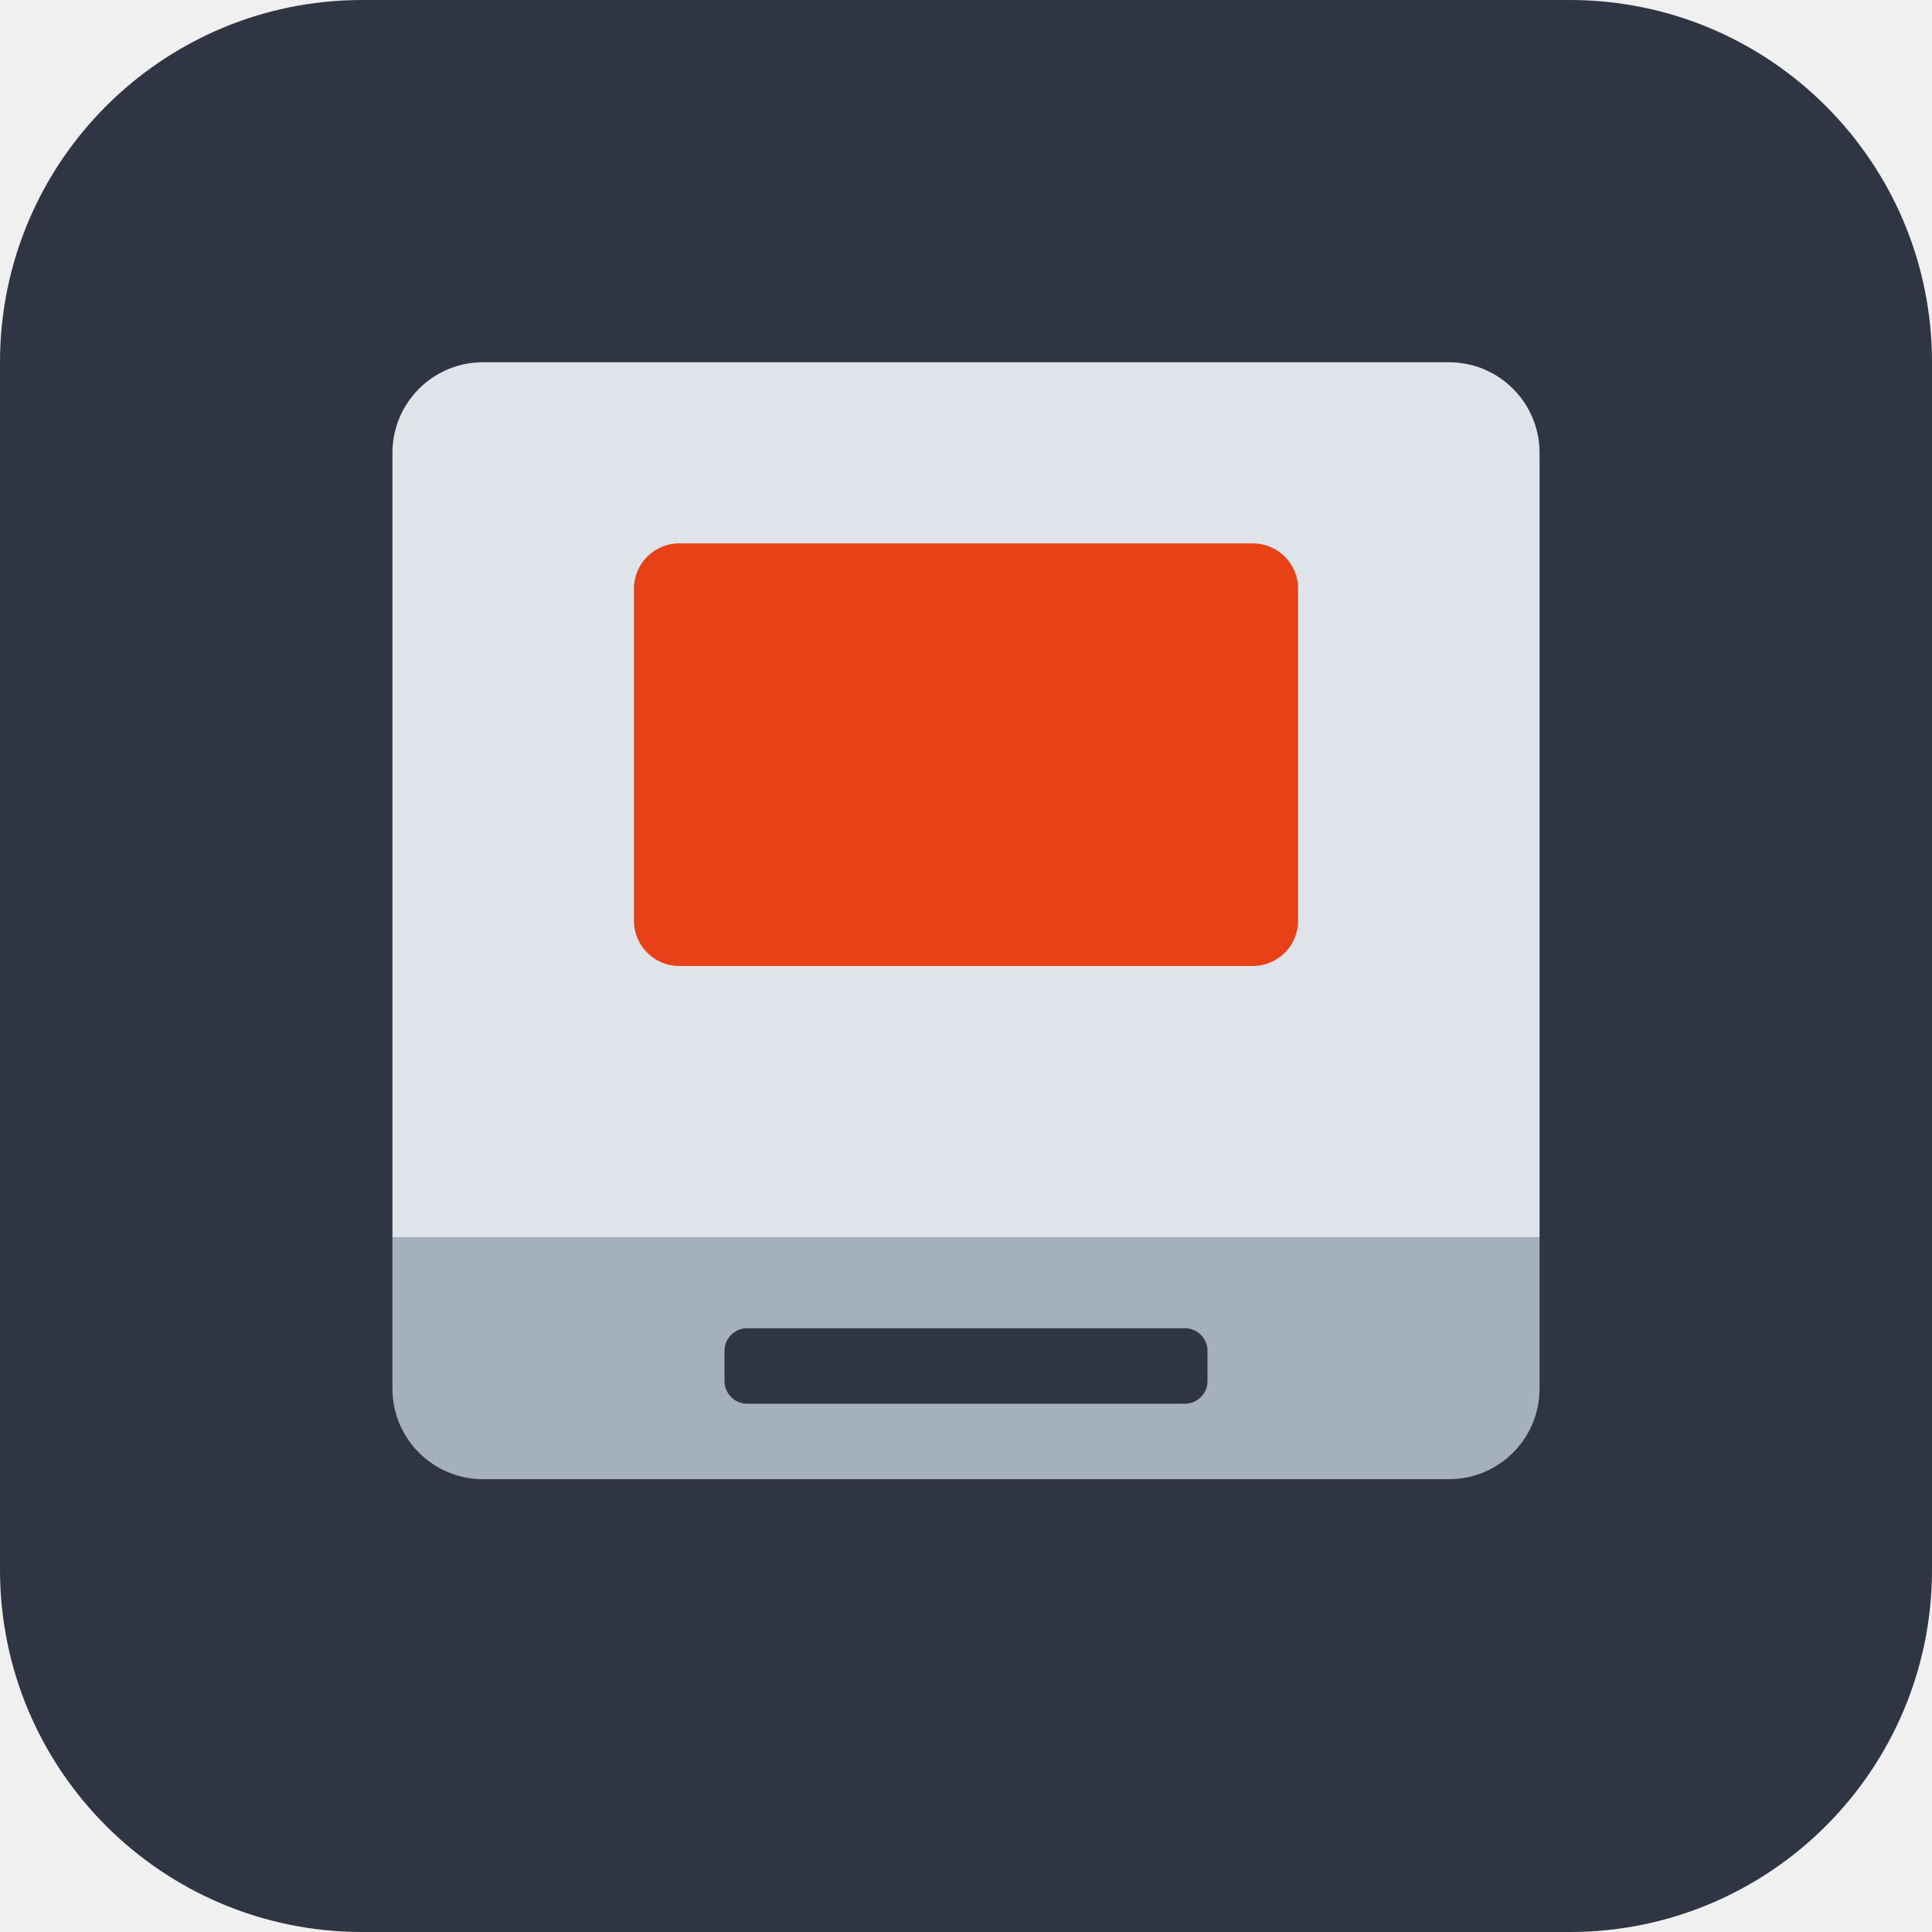
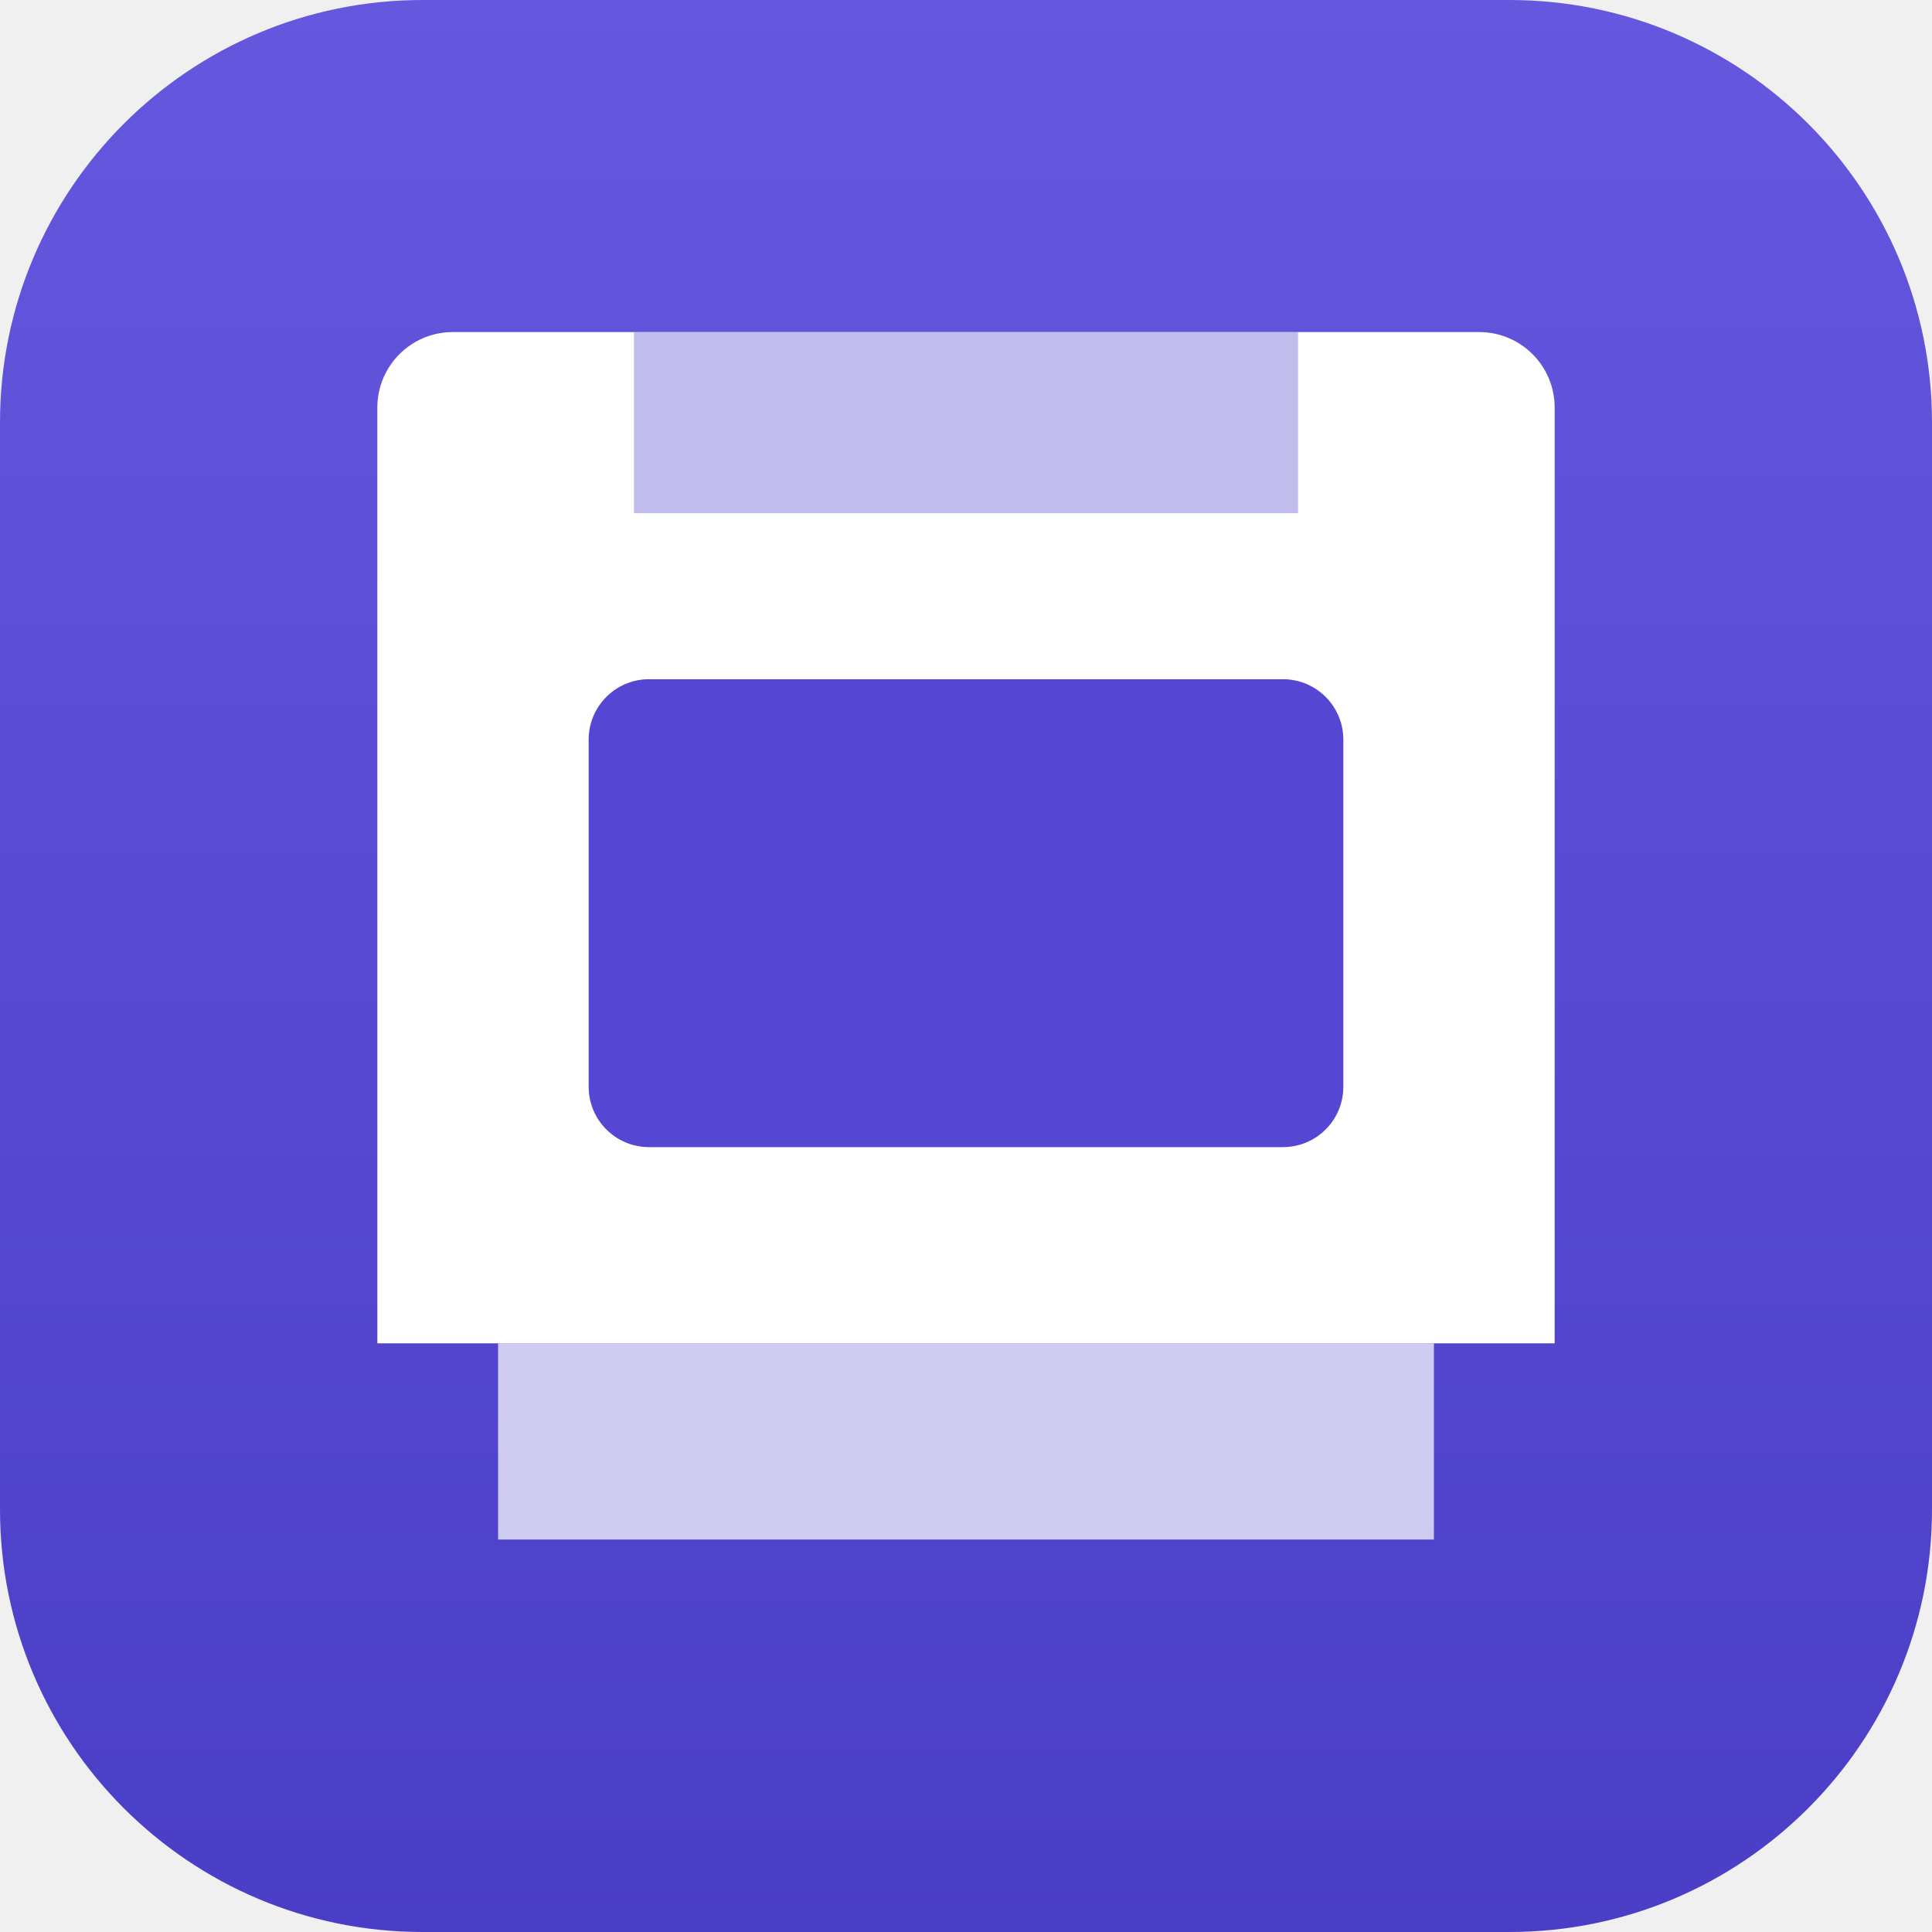
<svg xmlns="http://www.w3.org/2000/svg" viewBox="0 0 256 256" width="1024" height="1024">
-   <rect width="256" height="256" rx="48" fill="#2f3542" />
-   <path d="M64 48h128a12 12 0 0 1 12 12v104H52V60a12 12 0 0 1 12-12z" fill="#dfe4ea" />
-   <path d="M52 164h152v20a12 12 0 0 1-12 12H64a12 12 0 0 1-12-12z" fill="#a4b0be" />
-   <rect x="84" y="72" width="88" height="56" rx="6" fill="#e84118" />
-   <rect x="96" y="176" width="64" height="10" rx="3" fill="#2f3542" />
+   <defs>
+     <linearGradient id="bg" x1="0" y1="0" x2="0" y2="1">
+       <stop offset="0" stop-color="#6557de" />
+       <stop offset="1" stop-color="#4b3ec6" />
+     </linearGradient>
+   </defs>
+   <rect width="256" height="256" rx="56" fill="url(#bg)" />
+   <path d="M60 44h136a10 10 0 0 1 10 10v124H50V54a10 10 0 0 1 10-10z" fill="#ffffff" />
+   <path d="M84 44v24h88V44z" fill="#4b3ec6" opacity="0.35" />
+   <rect x="78" y="90" width="100" height="62" rx="8" fill="#5546d4" />
+   <path d="M66 178h124v26H66z" fill="#ffffff" opacity="0.72" />
</svg>
